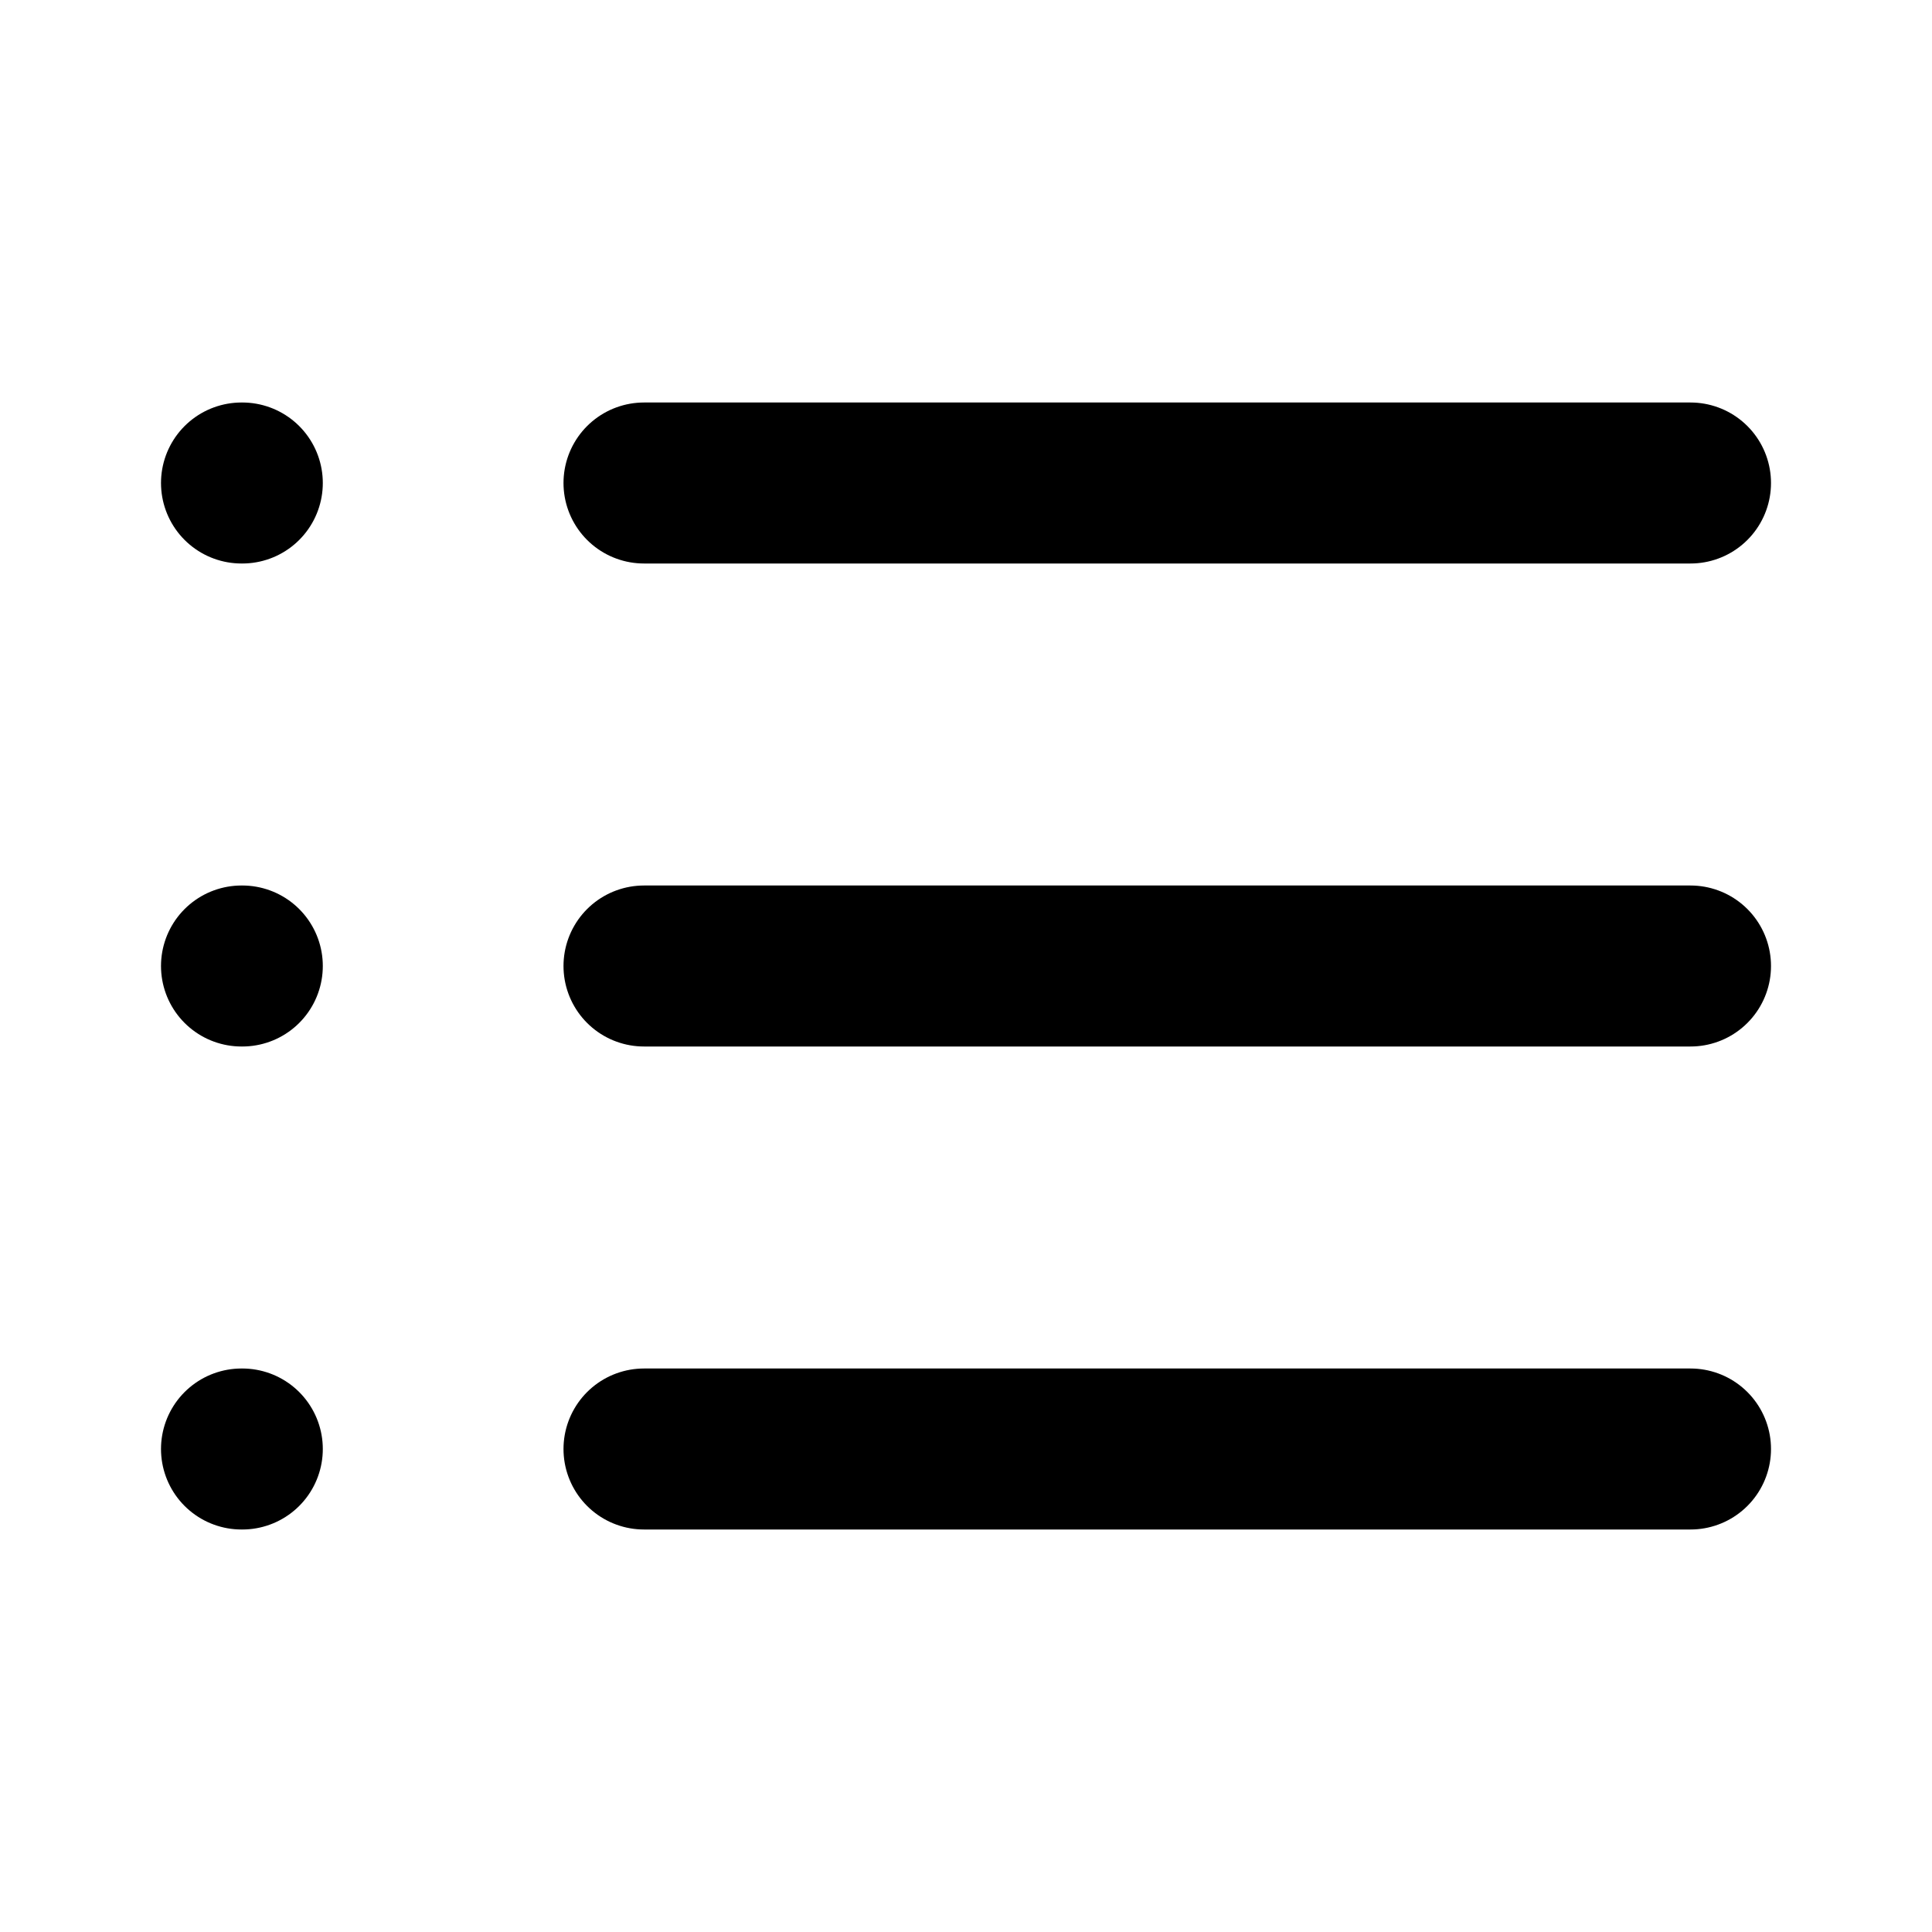
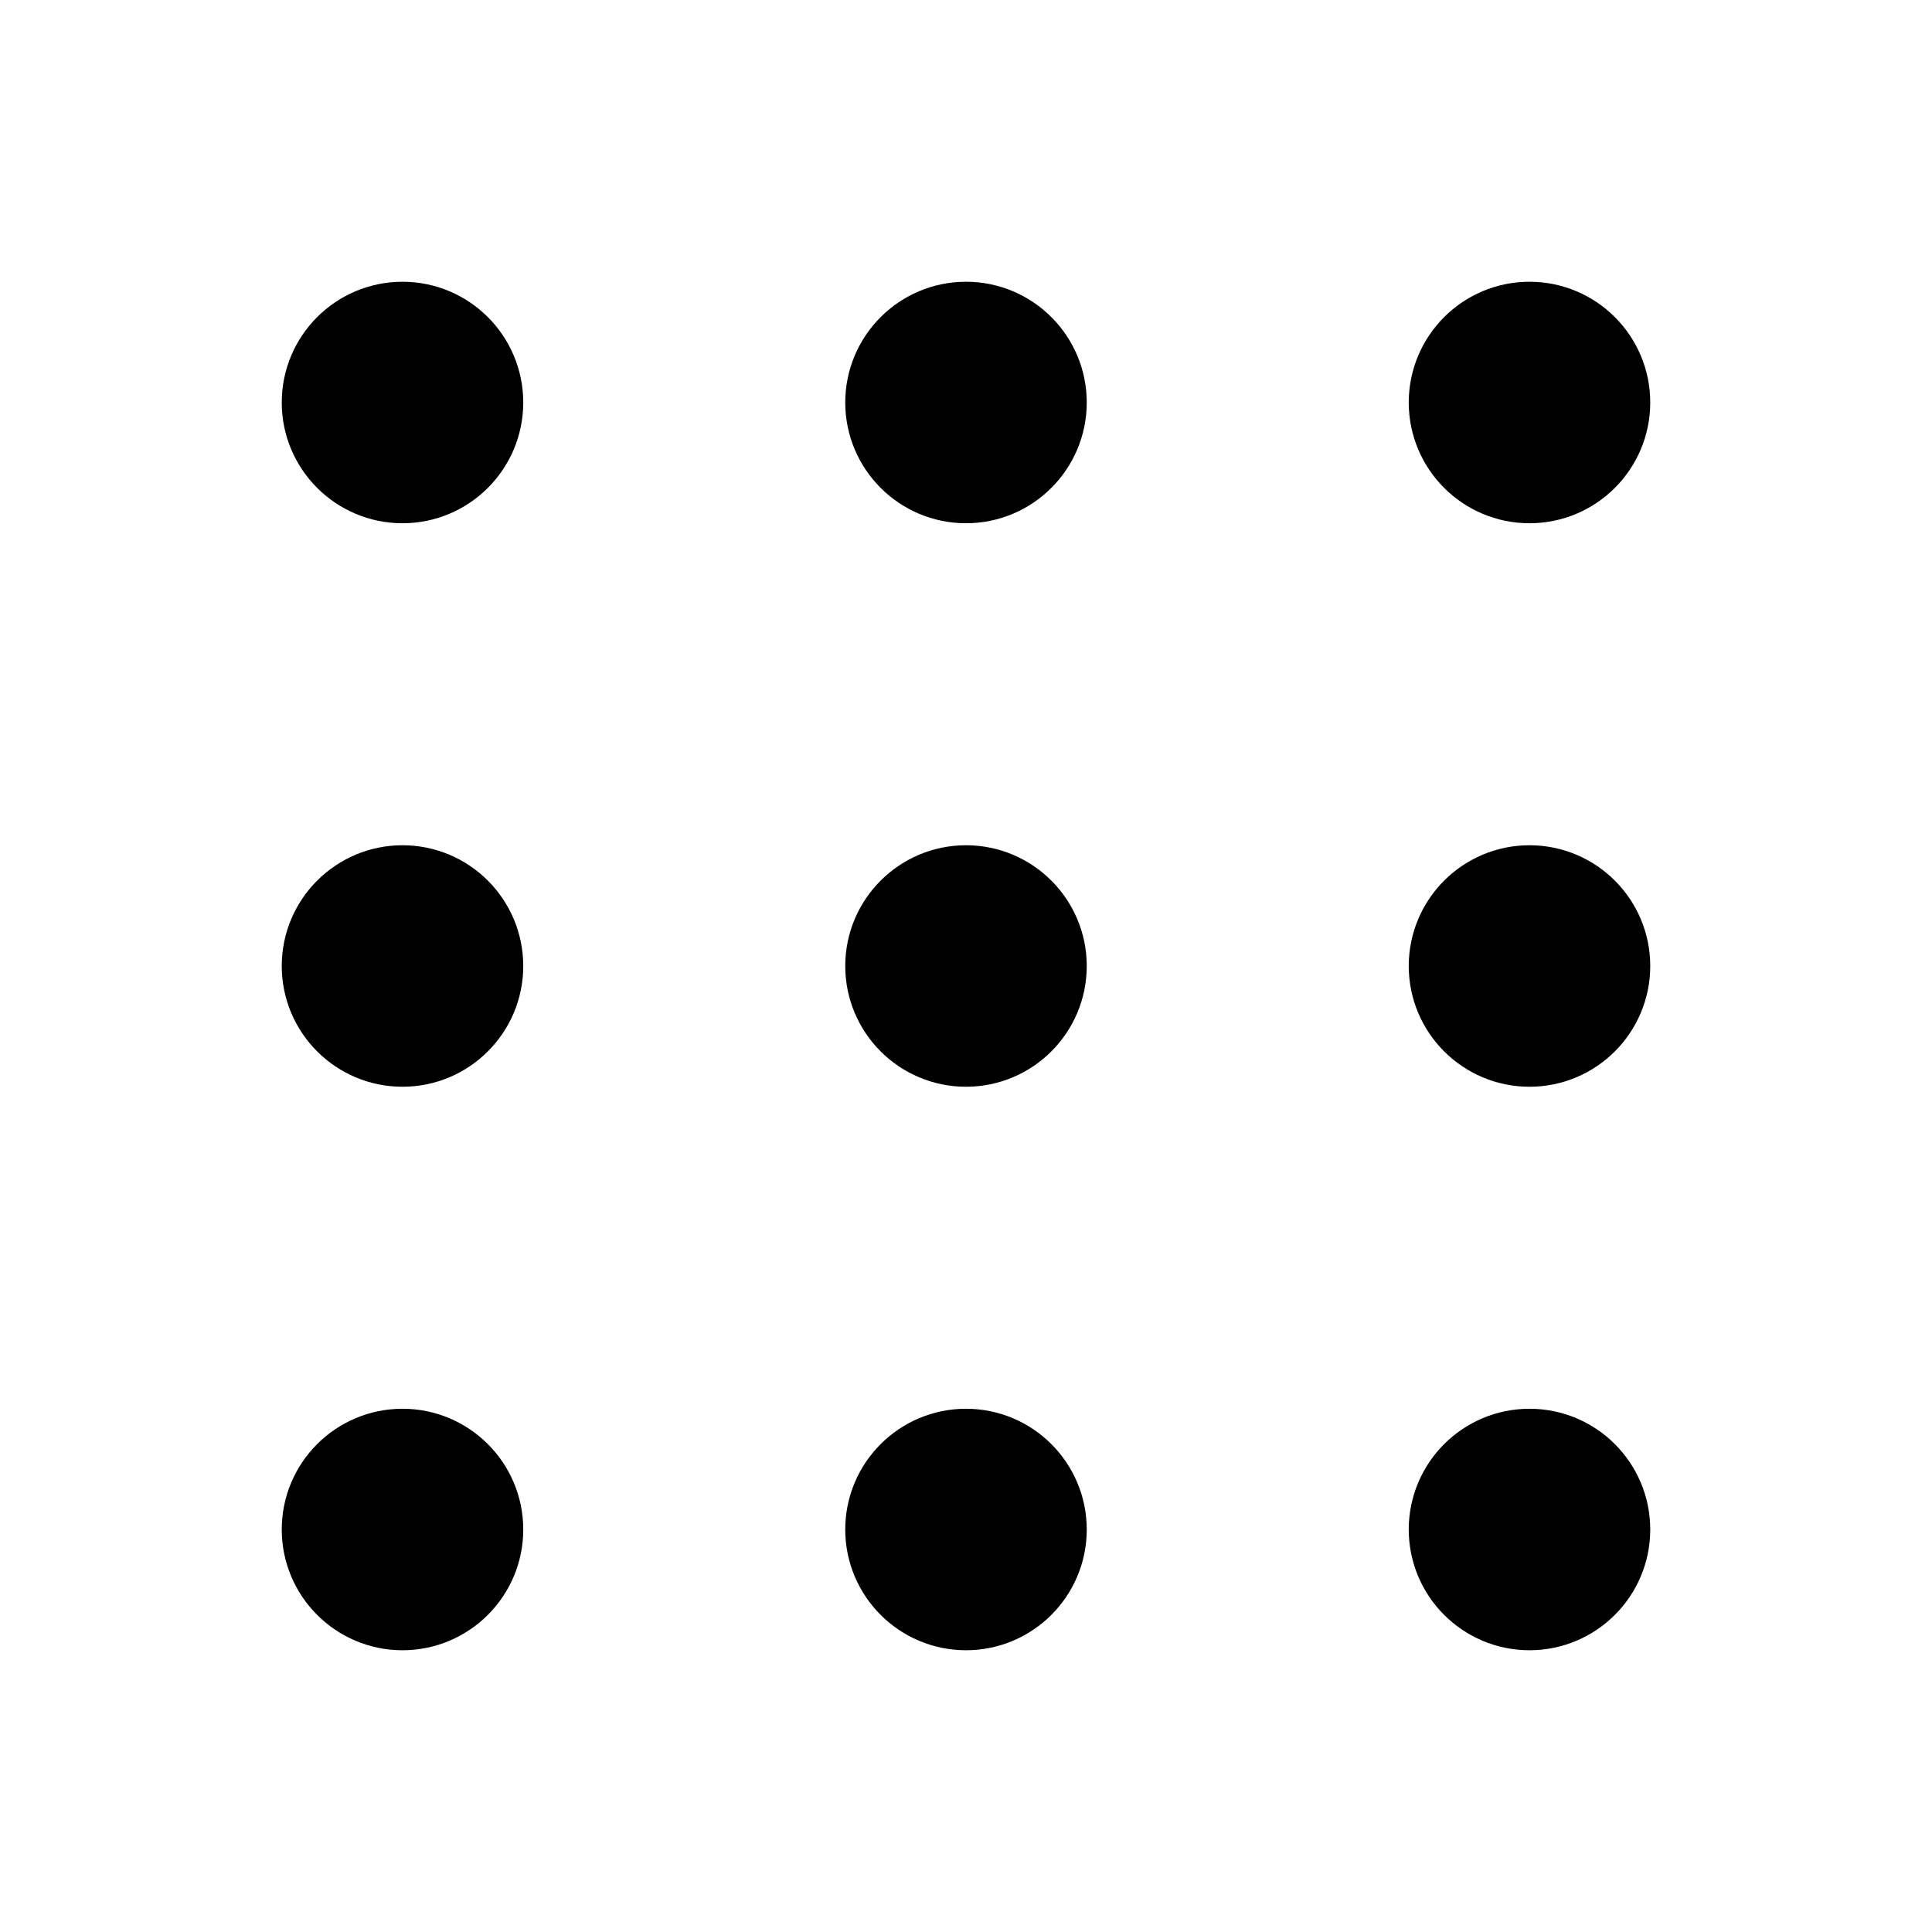
<svg xmlns="http://www.w3.org/2000/svg" width="24" height="24" viewBox="0 0 24 24" fill="none">
-   <path d="M8 6H21" stroke="black" stroke-width="2" stroke-linecap="round" stroke-linejoin="round" />
-   <path d="M8 12H21" stroke="black" stroke-width="2" stroke-linecap="round" stroke-linejoin="round" />
-   <path d="M8 18H21" stroke="black" stroke-width="2" stroke-linecap="round" stroke-linejoin="round" />
-   <path d="M3 6H3.01" stroke="black" stroke-width="2" stroke-linecap="round" stroke-linejoin="round" />
-   <path d="M3 12H3.01" stroke="black" stroke-width="2" stroke-linecap="round" stroke-linejoin="round" />
-   <path d="M3 18H3.01" stroke="black" stroke-width="2" stroke-linecap="round" stroke-linejoin="round" />
+   <path d="M12 13C12.552 13 13 12.552 13 12C13 11.448 12.552 11 12 11C11.448 11 11 11.448 11 12C11 12.552 11.448 13 12 13Z" fill="black" stroke="black" stroke-linecap="round" stroke-linejoin="round" />
+   <path d="M12 6C12.552 6 13 5.552 13 5C13 4.448 12.552 4 12 4C11.448 4 11 4.448 11 5C11 5.552 11.448 6 12 6Z" fill="black" stroke="black" stroke-linecap="round" stroke-linejoin="round" />
+   <path d="M12 20C12.552 20 13 19.552 13 19C13 18.448 12.552 18 12 18C11.448 18 11 18.448 11 19C11 19.552 11.448 20 12 20Z" fill="black" stroke="black" stroke-linecap="round" stroke-linejoin="round" />
+   <path d="M5 13C5.552 13 6 12.552 6 12C6 11.448 5.552 11 5 11C4.448 11 4 11.448 4 12C4 12.552 4.448 13 5 13Z" fill="black" stroke="black" stroke-linecap="round" stroke-linejoin="round" />
+   <path d="M5 6C5.552 6 6 5.552 6 5C6 4.448 5.552 4 5 4C4.448 4 4 4.448 4 5C4 5.552 4.448 6 5 6Z" fill="black" stroke="black" stroke-linecap="round" stroke-linejoin="round" />
+   <path d="M5 20C5.552 20 6 19.552 6 19C6 18.448 5.552 18 5 18C4.448 18 4 18.448 4 19C4 19.552 4.448 20 5 20Z" fill="black" stroke="black" stroke-linecap="round" stroke-linejoin="round" />
+   <path d="M19 13C19.552 13 20 12.552 20 12C20 11.448 19.552 11 19 11C18.448 11 18 11.448 18 12C18 12.552 18.448 13 19 13Z" fill="black" stroke="black" stroke-linecap="round" stroke-linejoin="round" />
+   <path d="M19 6C19.552 6 20 5.552 20 5C20 4.448 19.552 4 19 4C18.448 4 18 4.448 18 5C18 5.552 18.448 6 19 6Z" fill="black" stroke="black" stroke-linecap="round" stroke-linejoin="round" />
+   <path d="M19 20C19.552 20 20 19.552 20 19C20 18.448 19.552 18 19 18C18.448 18 18 18.448 18 19C18 19.552 18.448 20 19 20Z" fill="black" stroke="black" stroke-linecap="round" stroke-linejoin="round" />
</svg>
